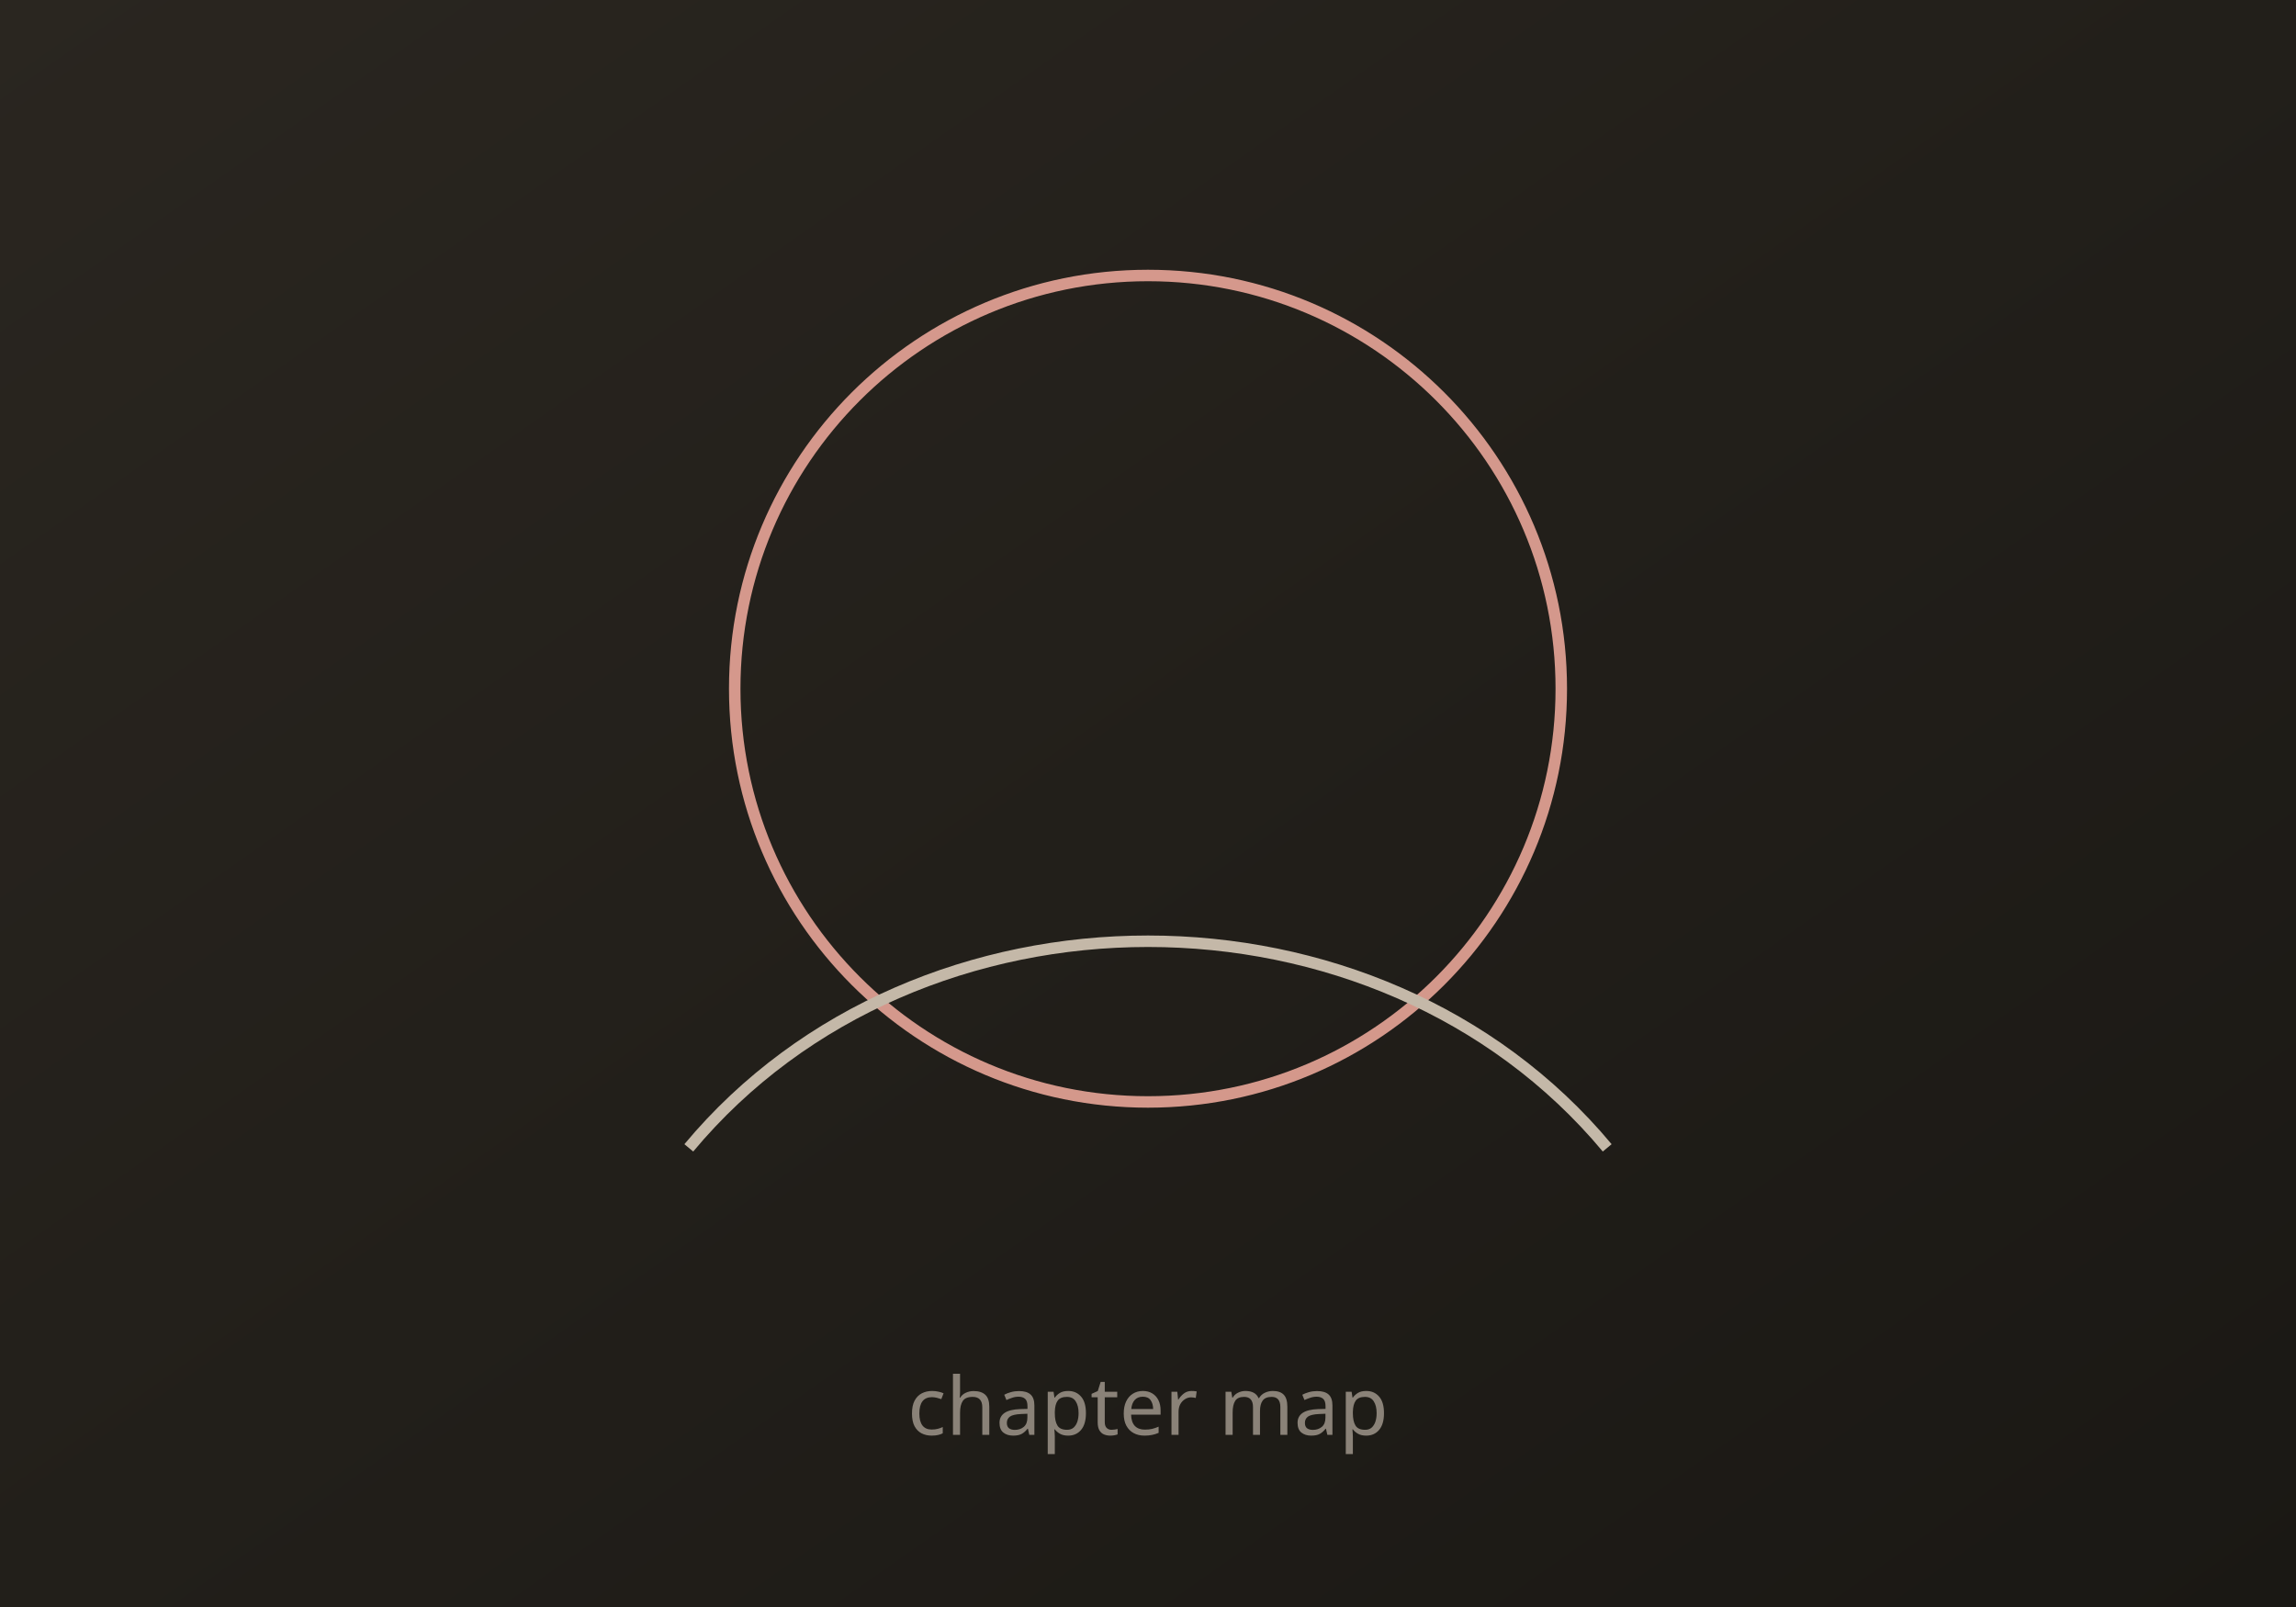
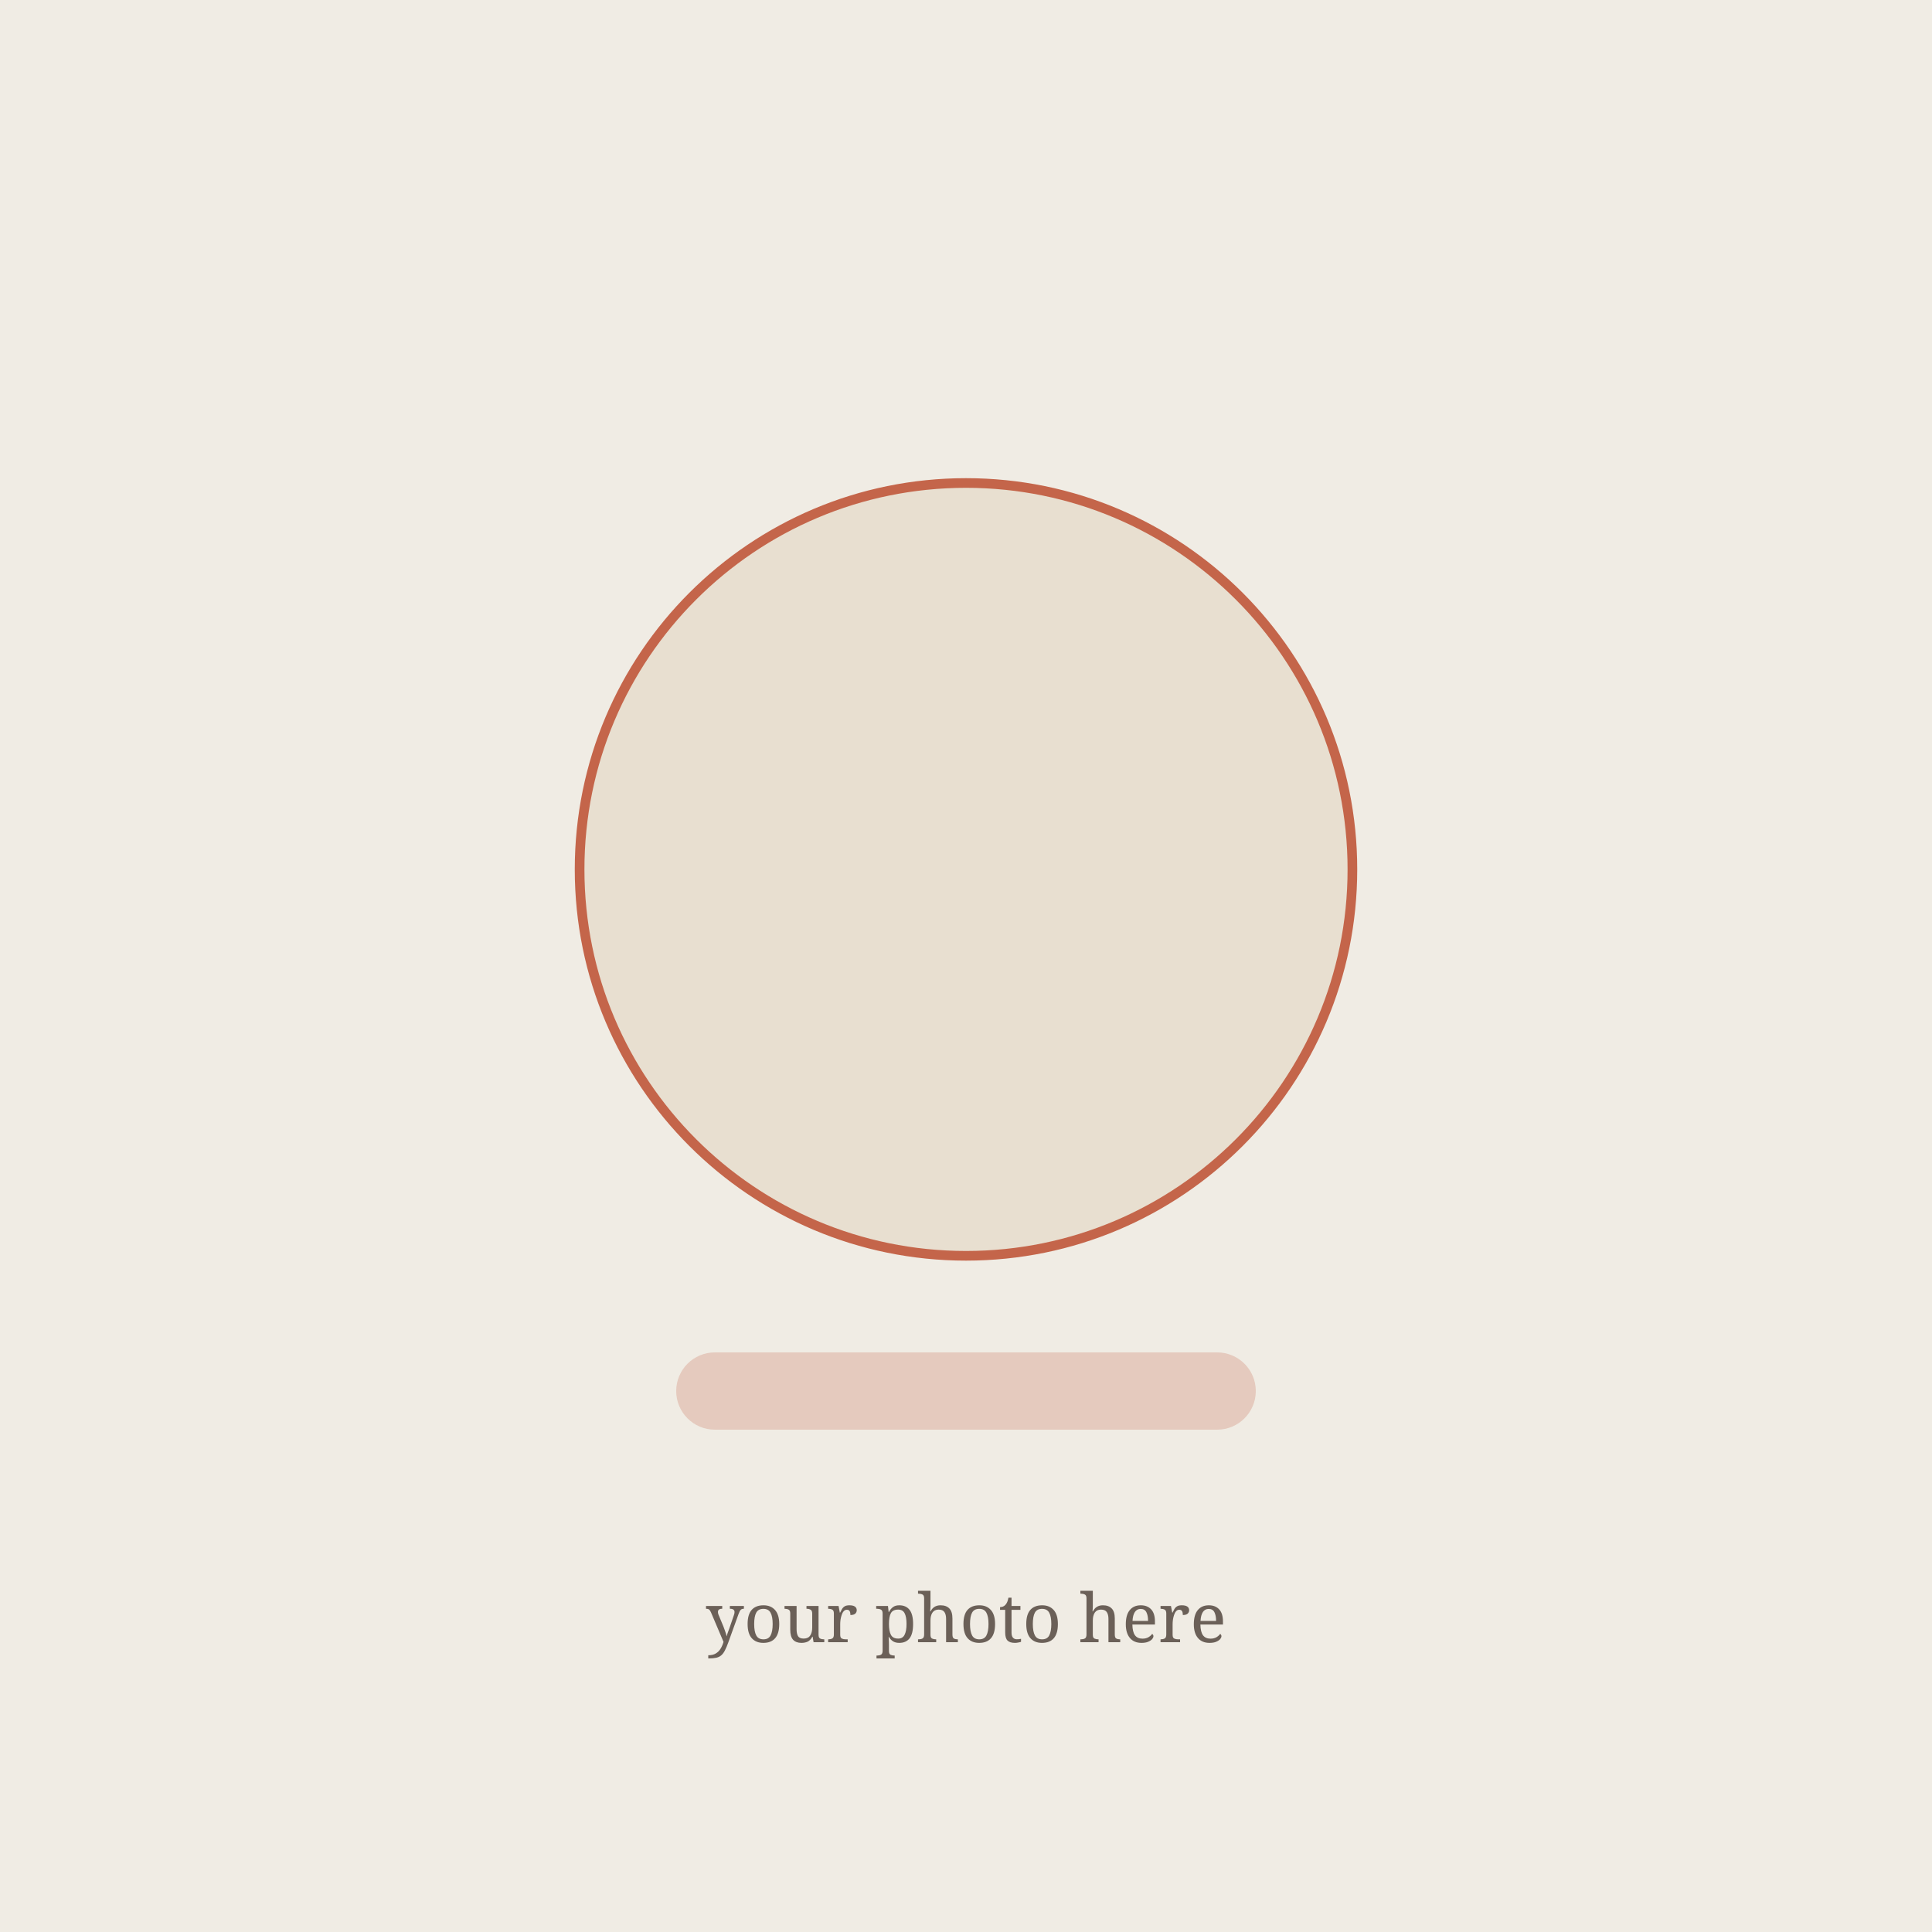
- <svg xmlns="http://www.w3.org/2000/svg" viewBox="0 0 400 280" fill="none">
-   <defs>
-     <linearGradient id="g" x1="0" y1="0" x2="1" y2="1">
-       <stop offset="0" stop-color="#2a2620" />
-       <stop offset="1" stop-color="#1a1814" />
-     </linearGradient>
-   </defs>
-   <rect width="400" height="280" fill="url(#g)" />
-   <circle cx="200" cy="120" r="72" stroke="#e8a598" stroke-width="2" opacity=".9" />
-   <path d="M120 200c40-48 120-48 160 0" stroke="#c4b8a8" stroke-width="2" />
-   <text x="200" y="250" text-anchor="middle" fill="#8a8278" font-family="system-ui" font-size="14">chapter map</text>
+ <svg xmlns="http://www.w3.org/2000/svg" viewBox="0 0 400 400" fill="none">
+   <rect width="400" height="400" fill="#f0ece4" />
+   <circle cx="200" cy="180" r="80" fill="#e8dfd0" stroke="#c4654a" stroke-width="2" />
+   <rect x="140" y="280" width="120" height="16" rx="8" fill="#c4654a" opacity="0.25" />
+   <text x="200" y="340" text-anchor="middle" font-family="Georgia,serif" font-size="14" fill="#6b6058">your photo here</text>
</svg>
